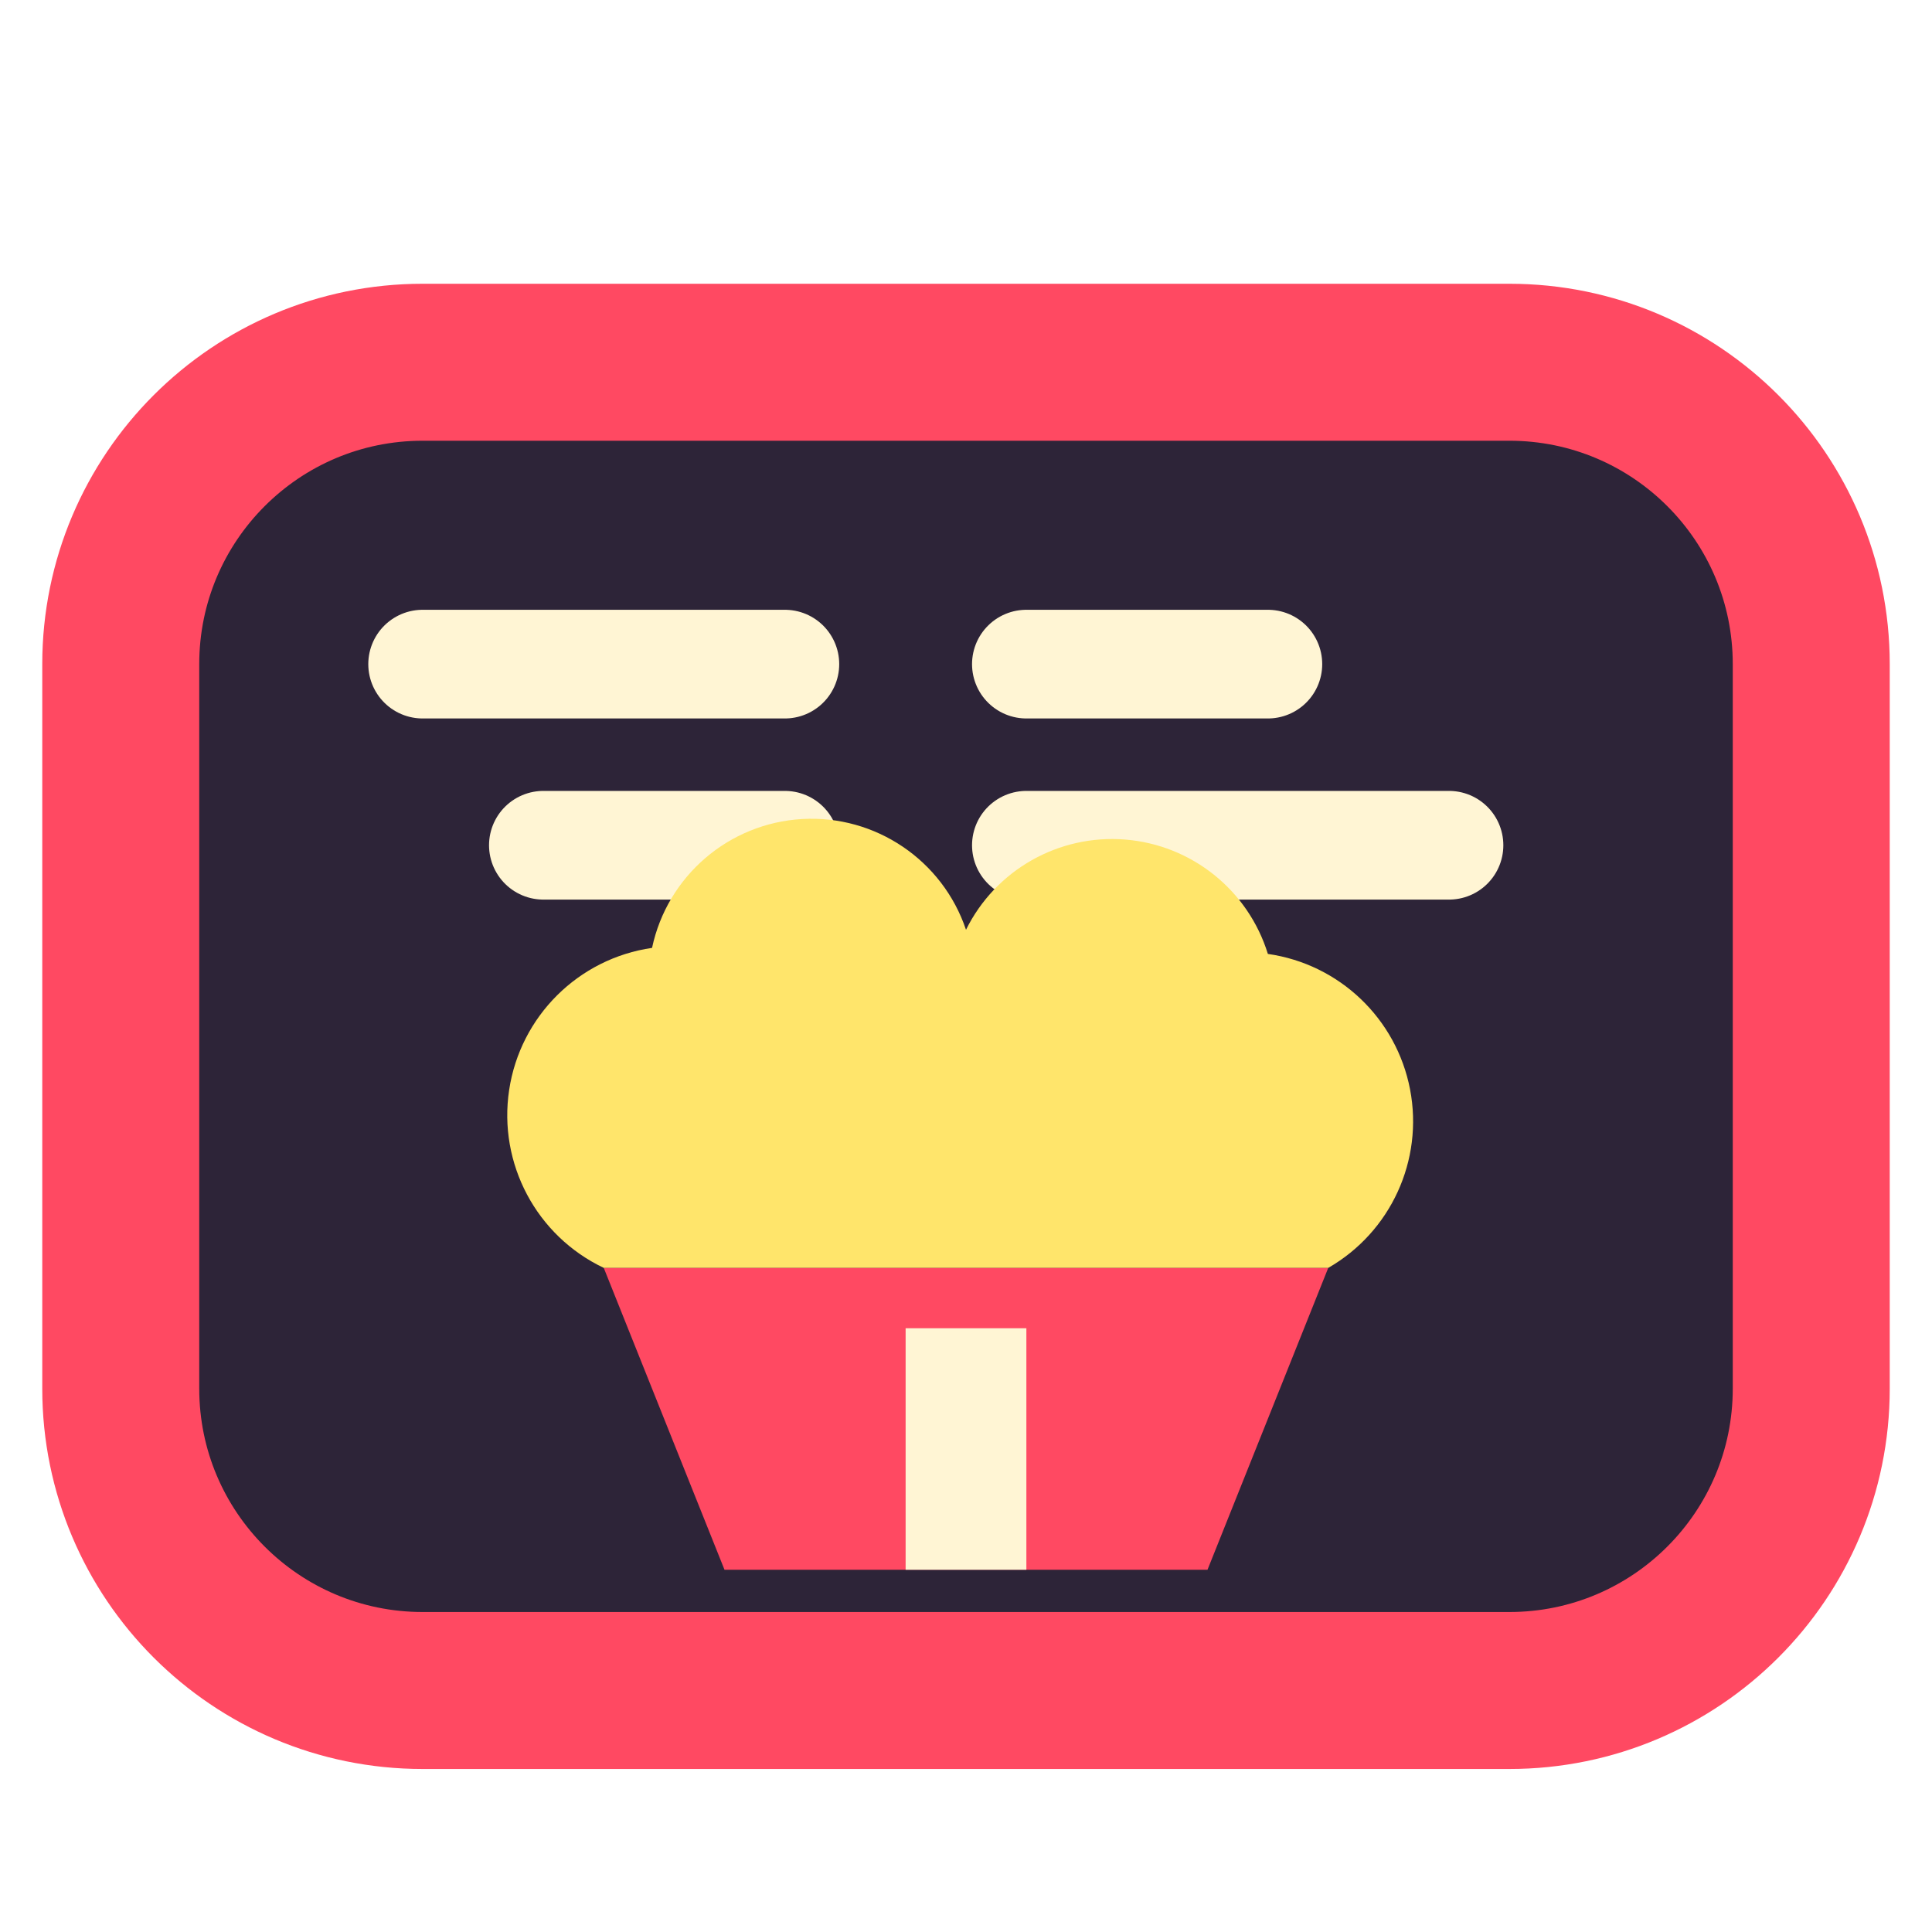
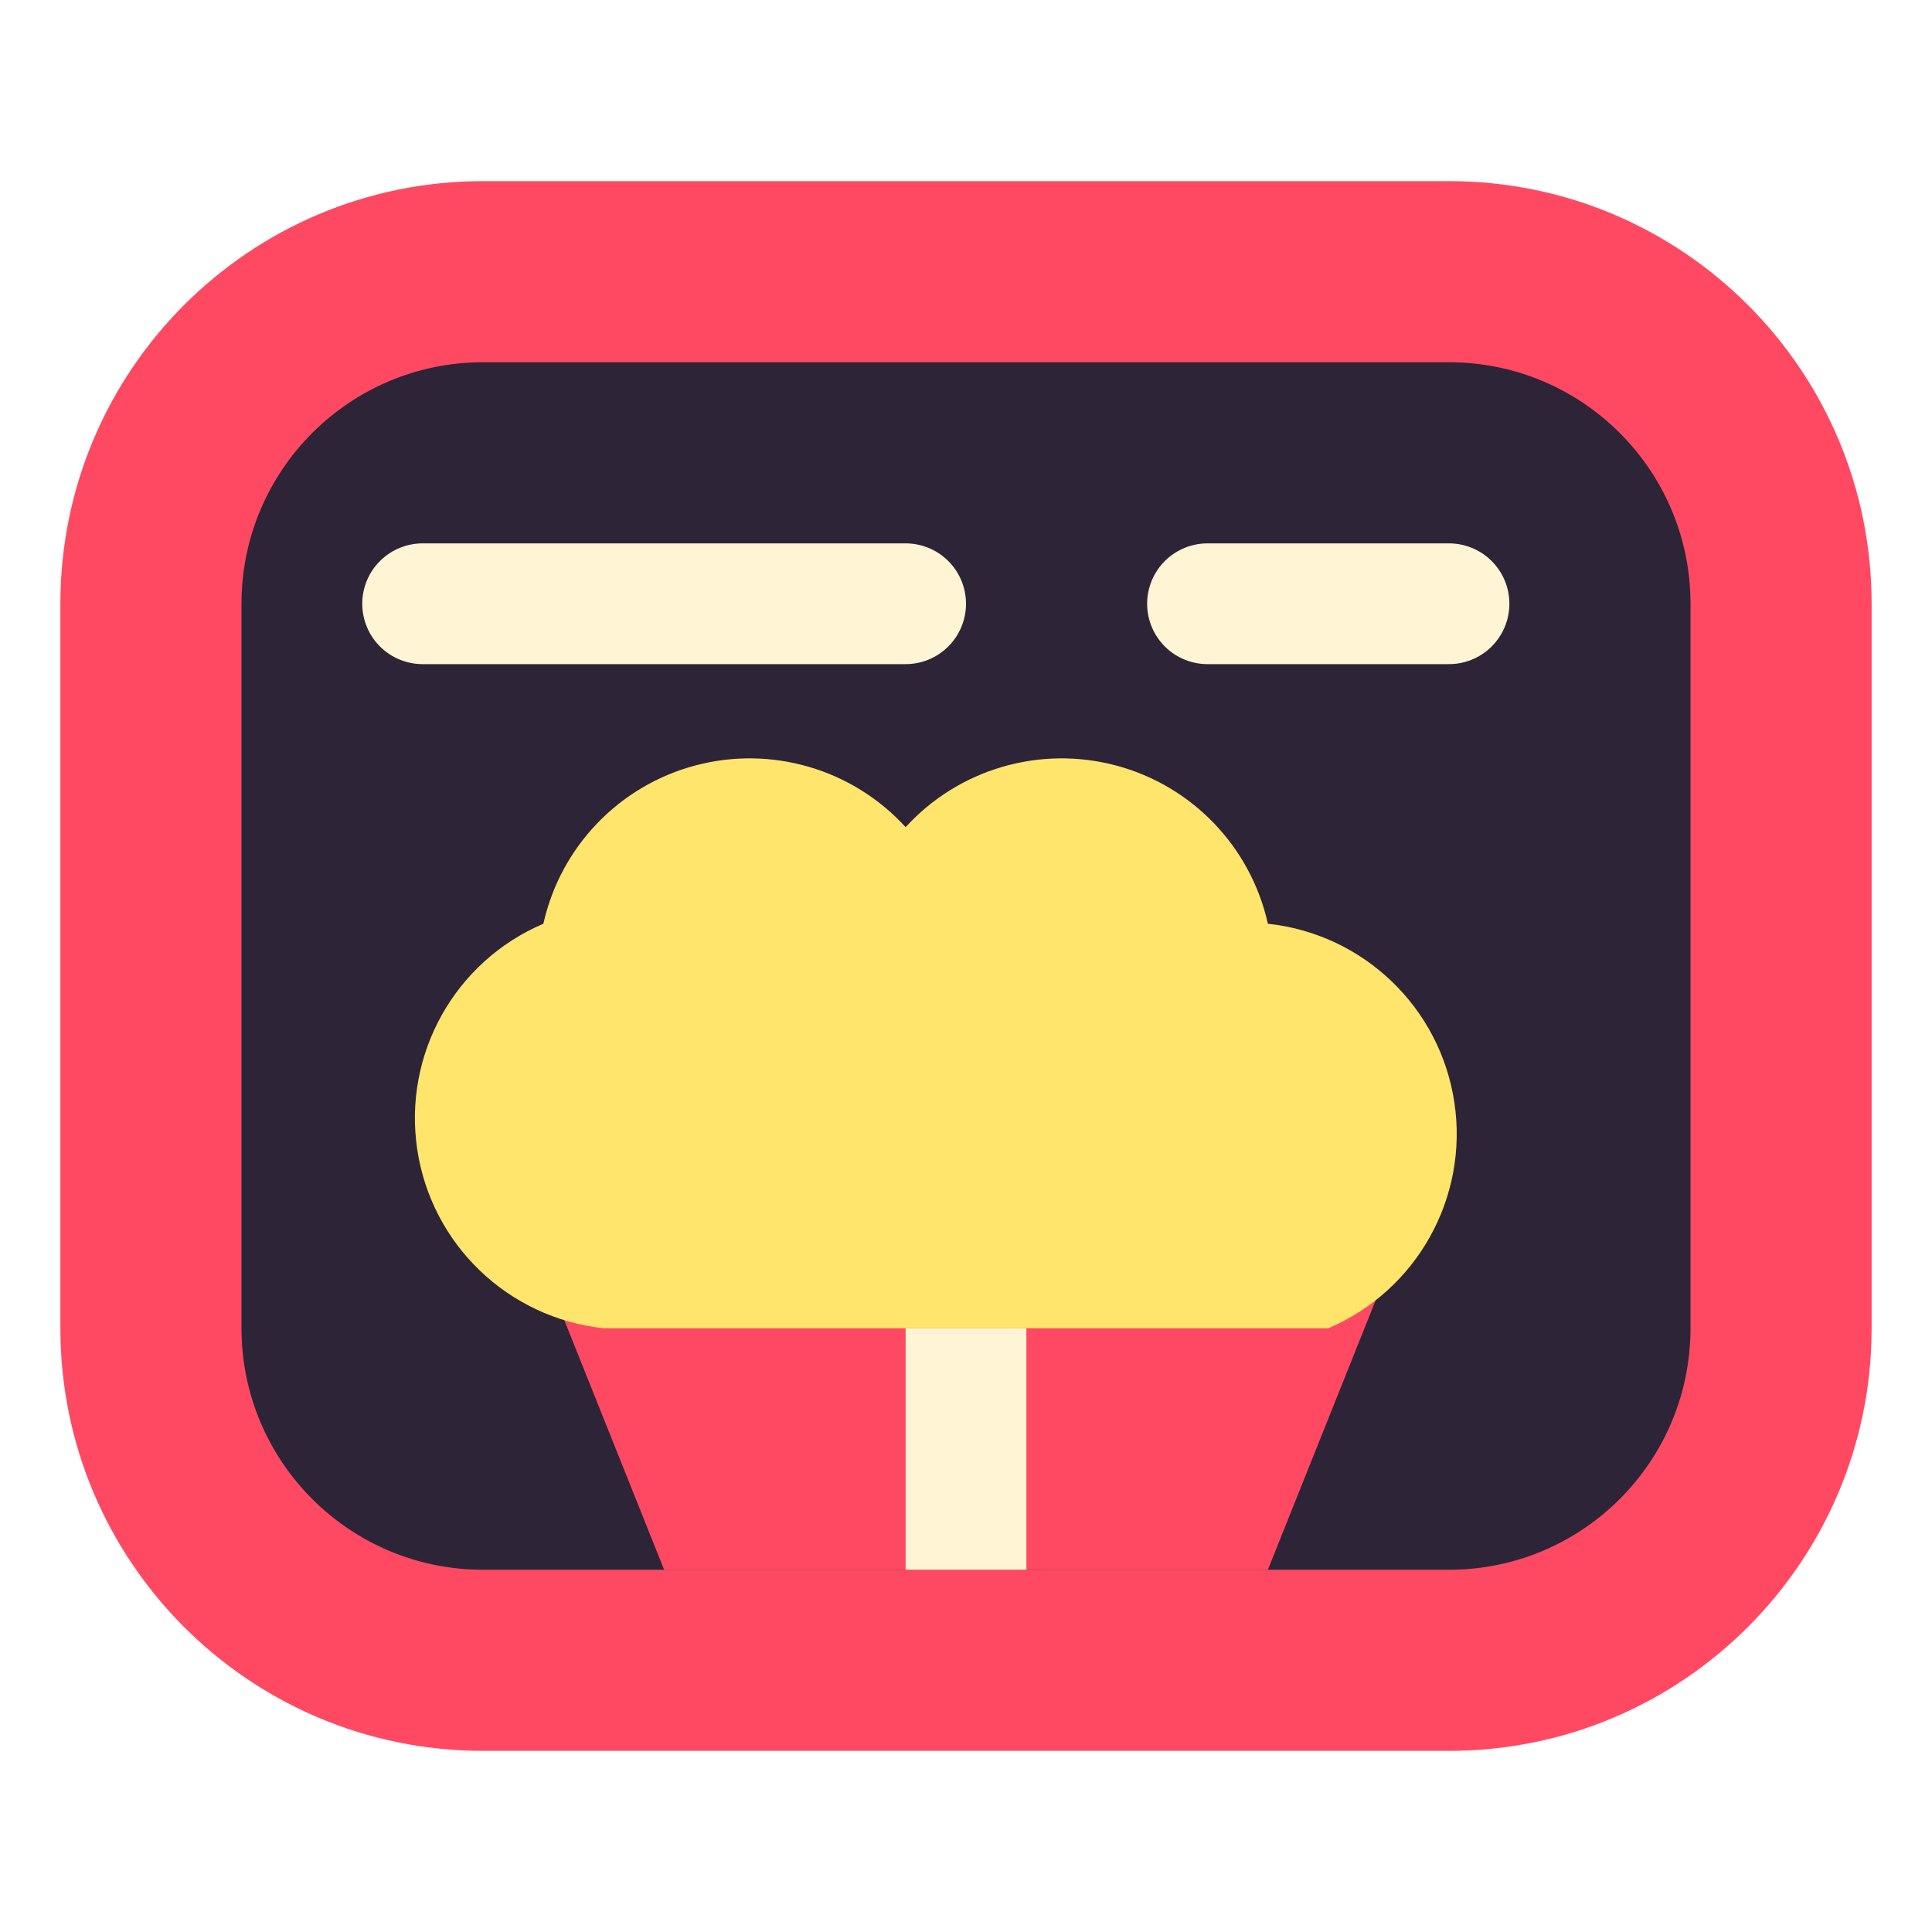
<svg xmlns="http://www.w3.org/2000/svg" width="32" height="32" viewBox="0 0 32 32">
-   <g fill="none" stroke="#FF4962" stroke-width="2.6" stroke-linecap="round" stroke-linejoin="round">
-     <rect x="2" y="6" width="28" height="22" rx="5" fill="#2D2438" />
-   </g>
-   <g fill="none" stroke="#FFF5D4" stroke-width="1.8" stroke-linecap="round">
-     <path d="M7 11h6m4 0h4m-12 3h4m4 0h7" />
-   </g>
-   <path d="M10 21h12l-2 5h-8z" fill="#FF4962" />
+   <rect x="1" y="3" width="30" height="26" rx="7" fill="#FF4962" />
+   <rect x="4" y="6" width="24" height="20" rx="4" fill="#2D2438" />
+   <path d="M7 10h8m5 0h4" fill="none" stroke="#FFF5D4" stroke-width="2" stroke-linecap="round" />
+   <path d="M9 21h14l-2 5H11z" fill="#FF4962" />
  <path d="M15 22h2v4h-2z" fill="#FFF5D4" />
-   <path d="M10 21a2.8 2.8 0 0 1 .8-5.3 2.7 2.7 0 0 1 5.2-.3 2.7 2.7 0 0 1 5 .4A2.8 2.8 0 0 1 22 21z" fill="#FFE56B" />
+   <path d="M10 22a3.5 3.5 0 0 1-1-6.7 3.5 3.5 0 0 1 6-1.6 3.5 3.5 0 0 1 6 1.6 3.5 3.5 0 0 1 1 6.7z" fill="#FFE56B" />
</svg>
